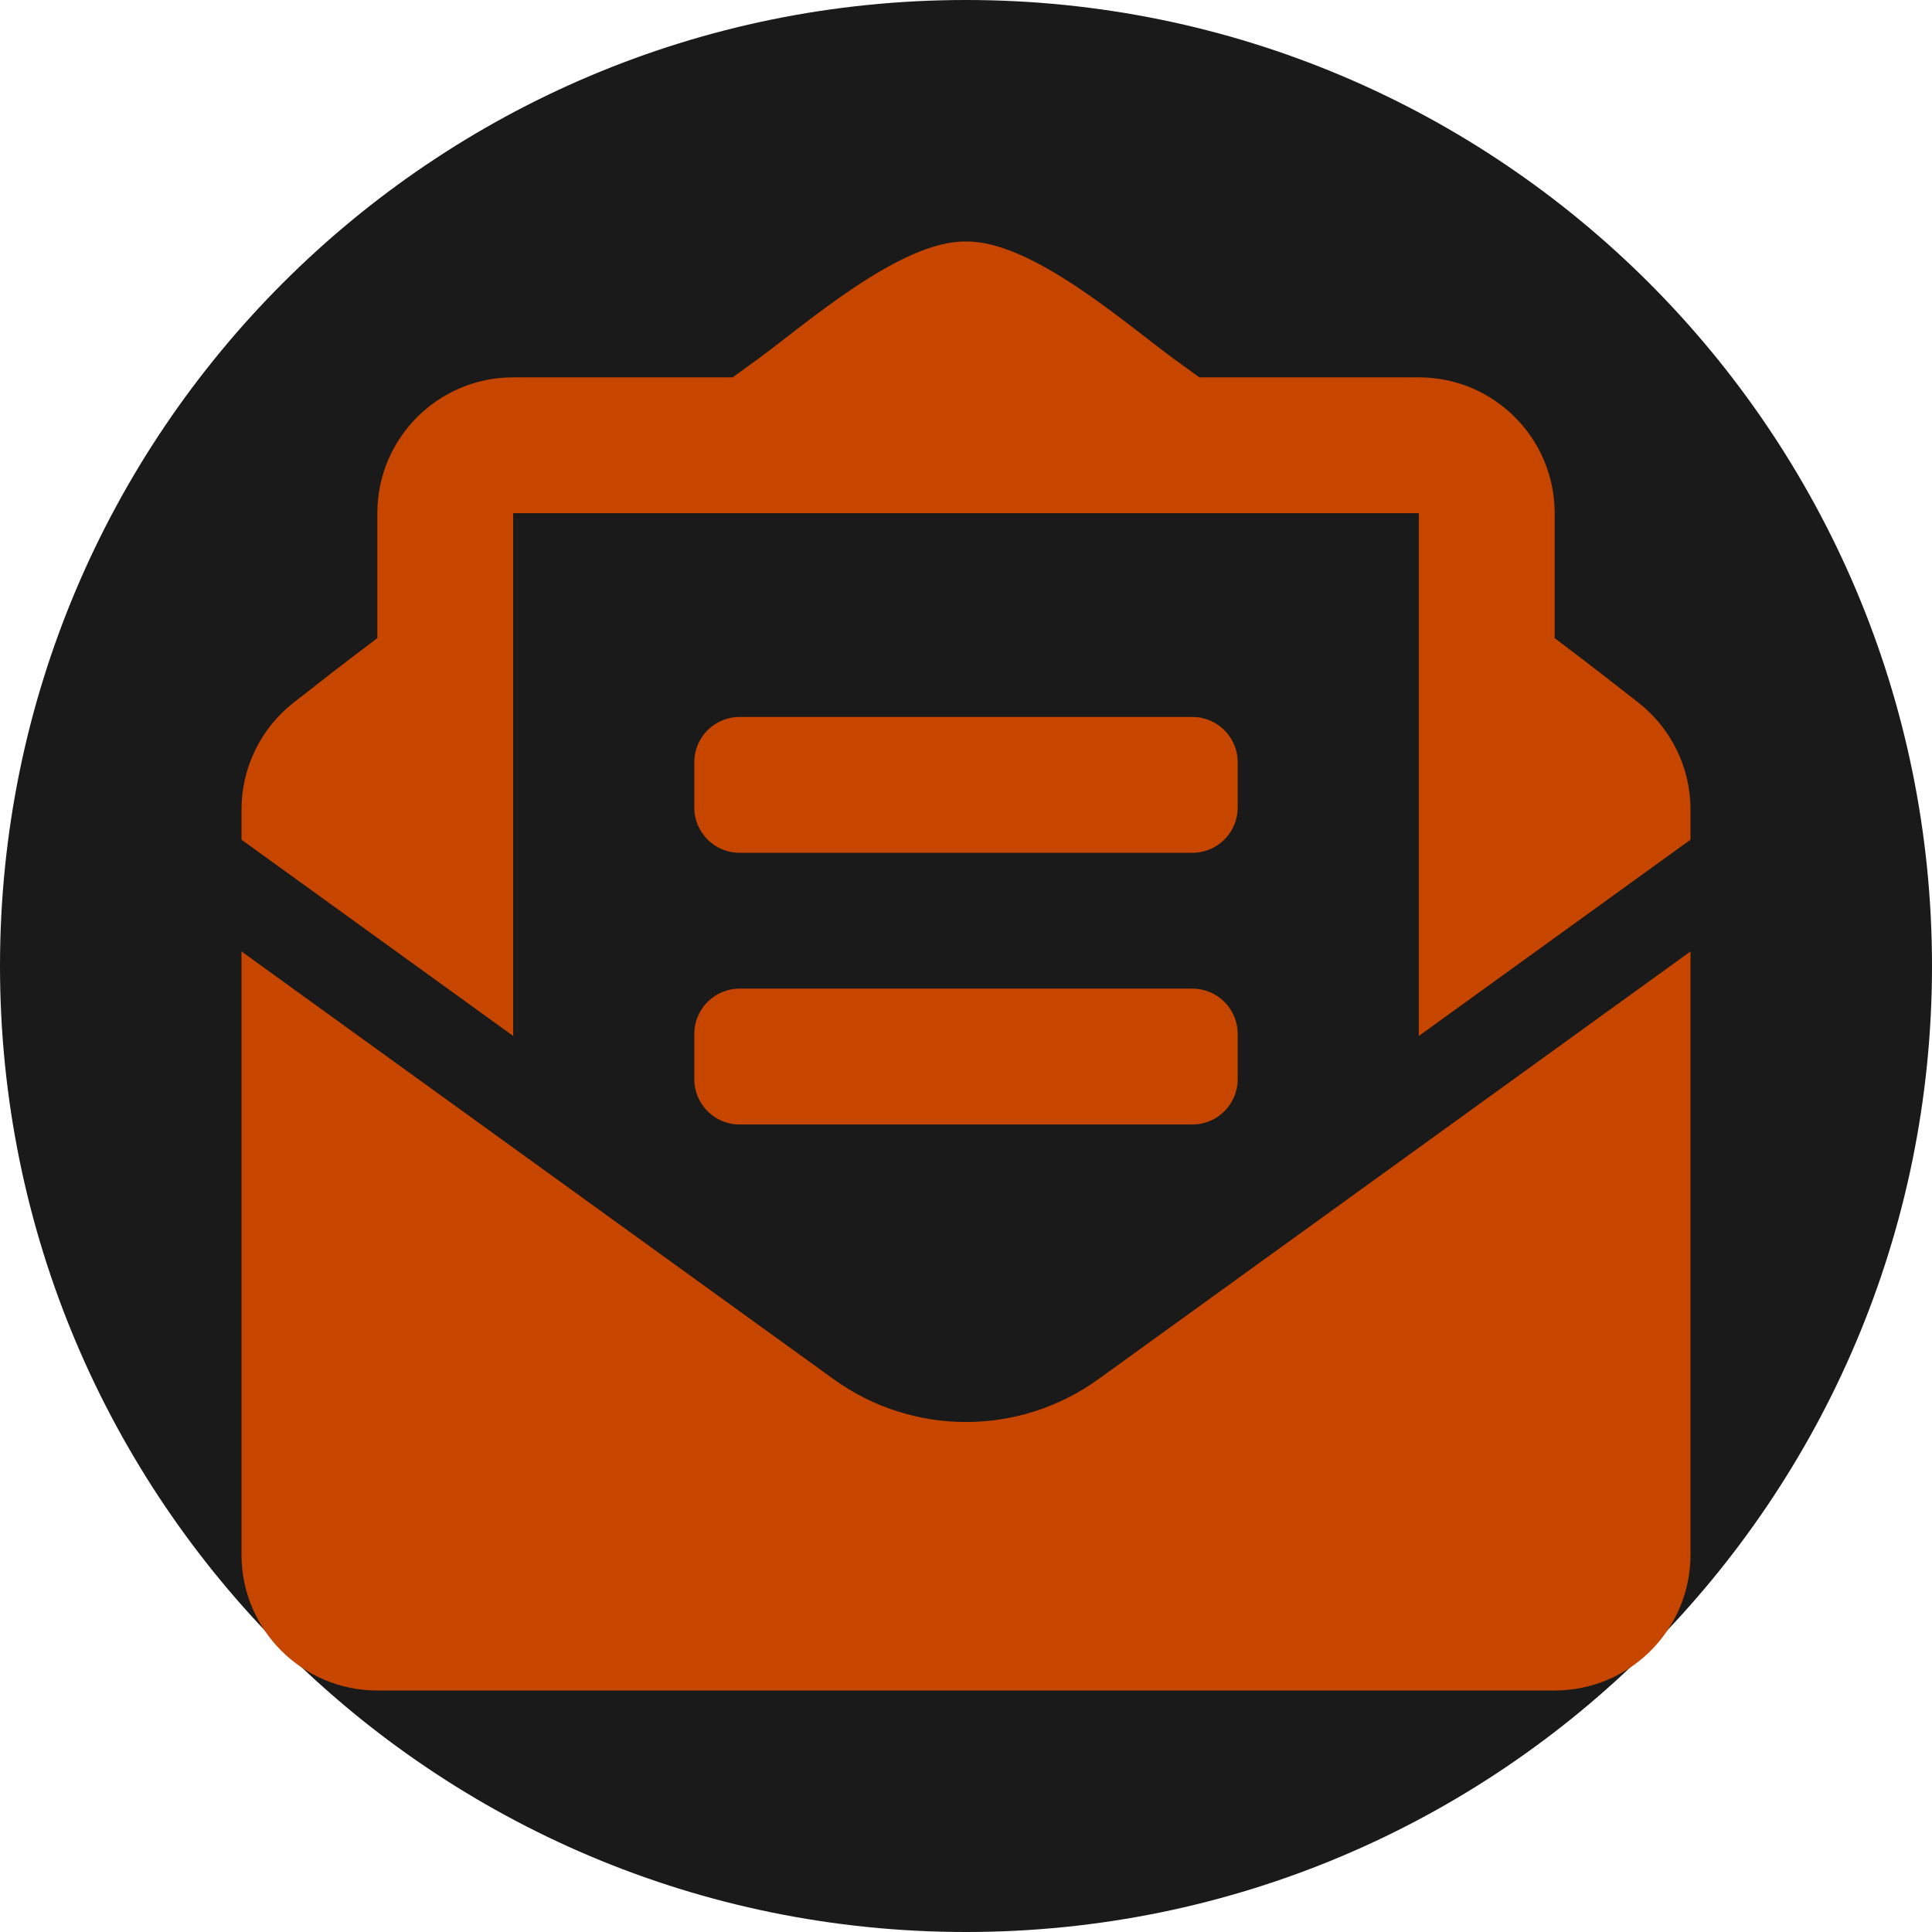
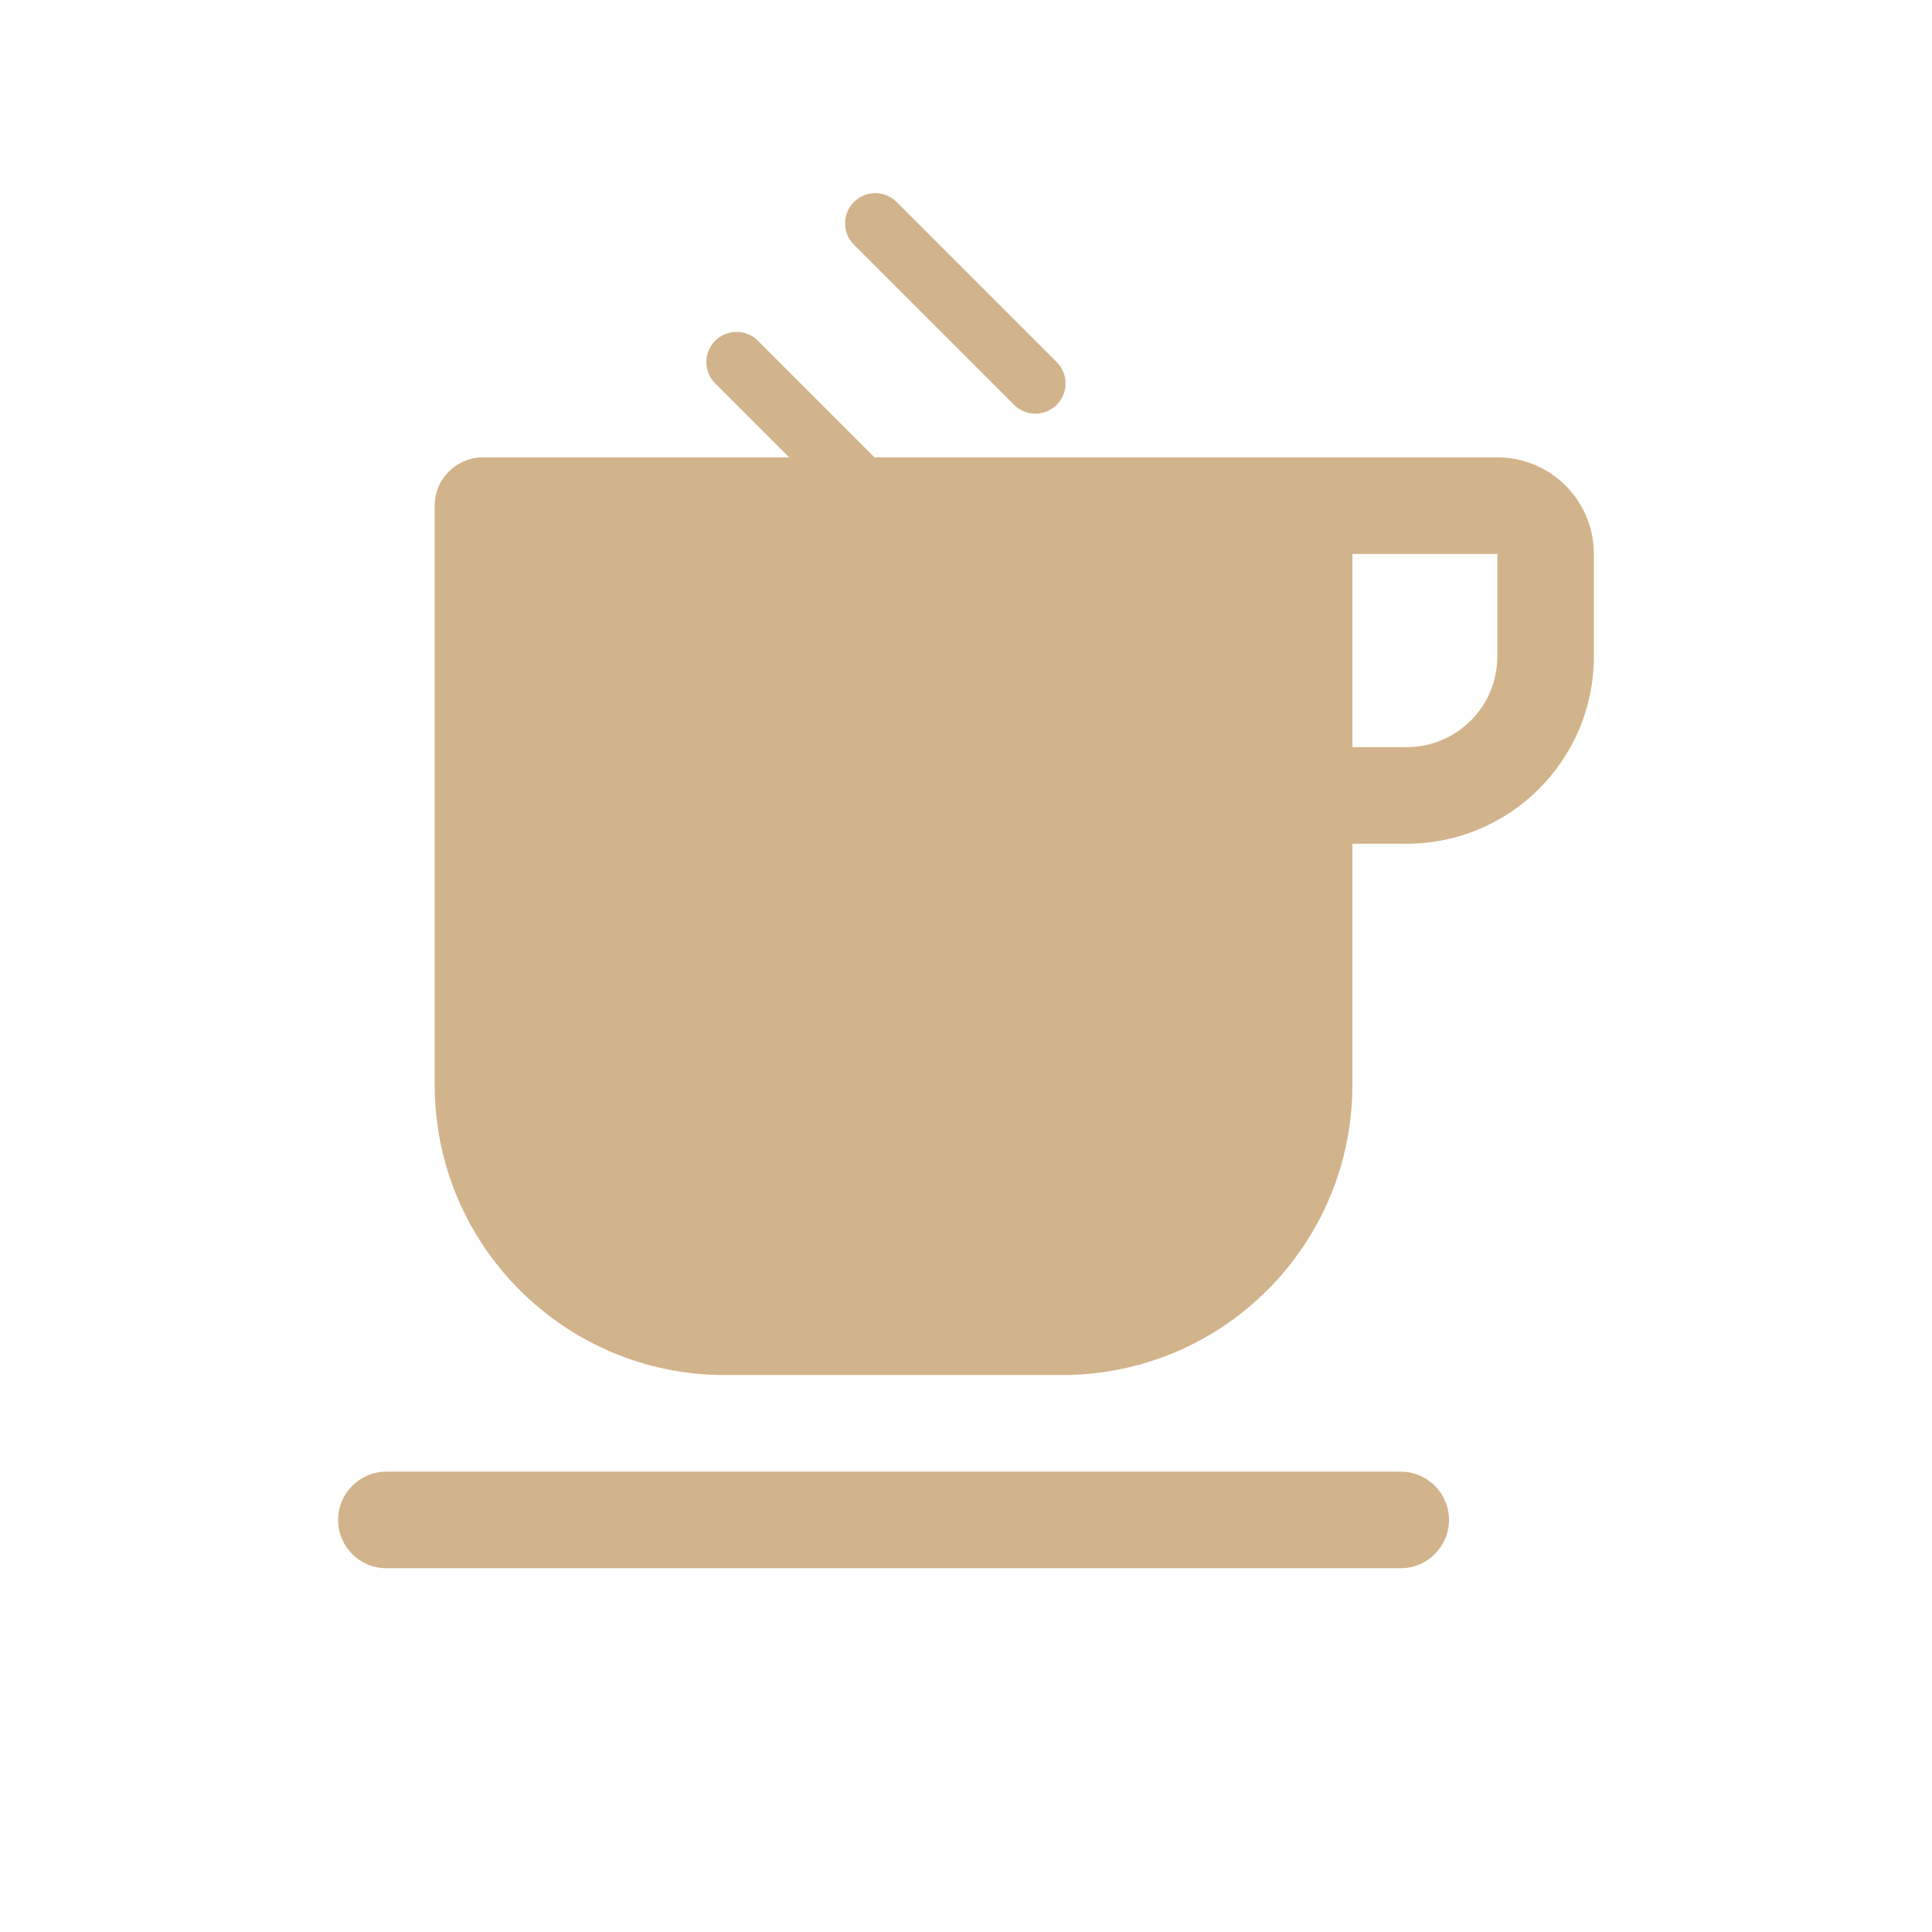
- <svg xmlns="http://www.w3.org/2000/svg" viewBox="0 0 512 512" width="512" height="512">
-   <circle cx="256" cy="256" r="256" fill="#1A1A1A" />
-   <g transform="matrix(0.75, 0, 0, 0.75, 64, 64)">
-     <path fill="#C64600" d="M176 216h160c8.84 0 16-7.16 16-16v-16c0-8.84-7.16-16-16-16H176c-8.84 0-16 7.16-16 16v16c0 8.84 7.16 16 16 16zm-16 80c0 8.84 7.16 16 16 16h160c8.84 0 16-7.16 16-16v-16c0-8.84-7.16-16-16-16H176c-8.84 0-16 7.16-16 16v16zm96 121.13c-16.42 0-32.84-5.06-46.86-15.19L0 250.86V464c0 26.51 21.49 48 48 48h416c26.51 0 48-21.49 48-48V250.86L302.86 401.94c-14.02 10.12-30.44 15.19-46.86 15.19zm237.61-254.18c-8.85-6.94-17.24-13.47-29.61-22.81V96c0-26.51-21.49-48-48-48h-77.55c-3.04-2.2-5.87-4.26-9.04-6.56C312.6 29.17 279.2-.35 256 0c-23.2-.35-56.59 29.17-73.41 41.44-3.17 2.3-6 4.36-9.04 6.56H96c-26.51 0-48 21.49-48 48v44.14c-12.37 9.33-20.76 15.87-29.61 22.81A47.995 47.995 0 0 0 0 200.72v10.65l96 69.35V96h320v184.72l96-69.35v-10.65c0-14.74-6.78-28.67-18.39-37.77z" />
+ <svg xmlns="http://www.w3.org/2000/svg" viewBox="0 0 512 512">
+   <g id="SVGRepo_iconCarrier">
+     <g transform="matrix(0.8, 0, 0, 0.8, 51.2, 70)">
+       <path d="M432,64H96A16,16,0,0,0,80,80V272a96.11,96.11,0,0,0,96,96H288a96.11,96.11,0,0,0,96-96V192h18a62.07,62.07,0,0,0,62-62V96A32,32,0,0,0,432,64Zm0,66a30,30,0,0,1-30,30H384V96h48Z" fill="#D2B48C" />
+       <path d="M400,400H64a16,16,0,0,0,0,32H400a16,16,0,0,0,0-32Z" fill="#D2B48C" />
+     </g>
+     <g transform="rotate(-45, 256, 120)" fill="none" stroke="#D2B48C" stroke-width="16" stroke-linecap="round">
+       <line x1="230" y1="120" x2="230" y2="60" />
+       <line x1="282" y1="120" x2="282" y2="60" />
+     </g>
  </g>
</svg>
